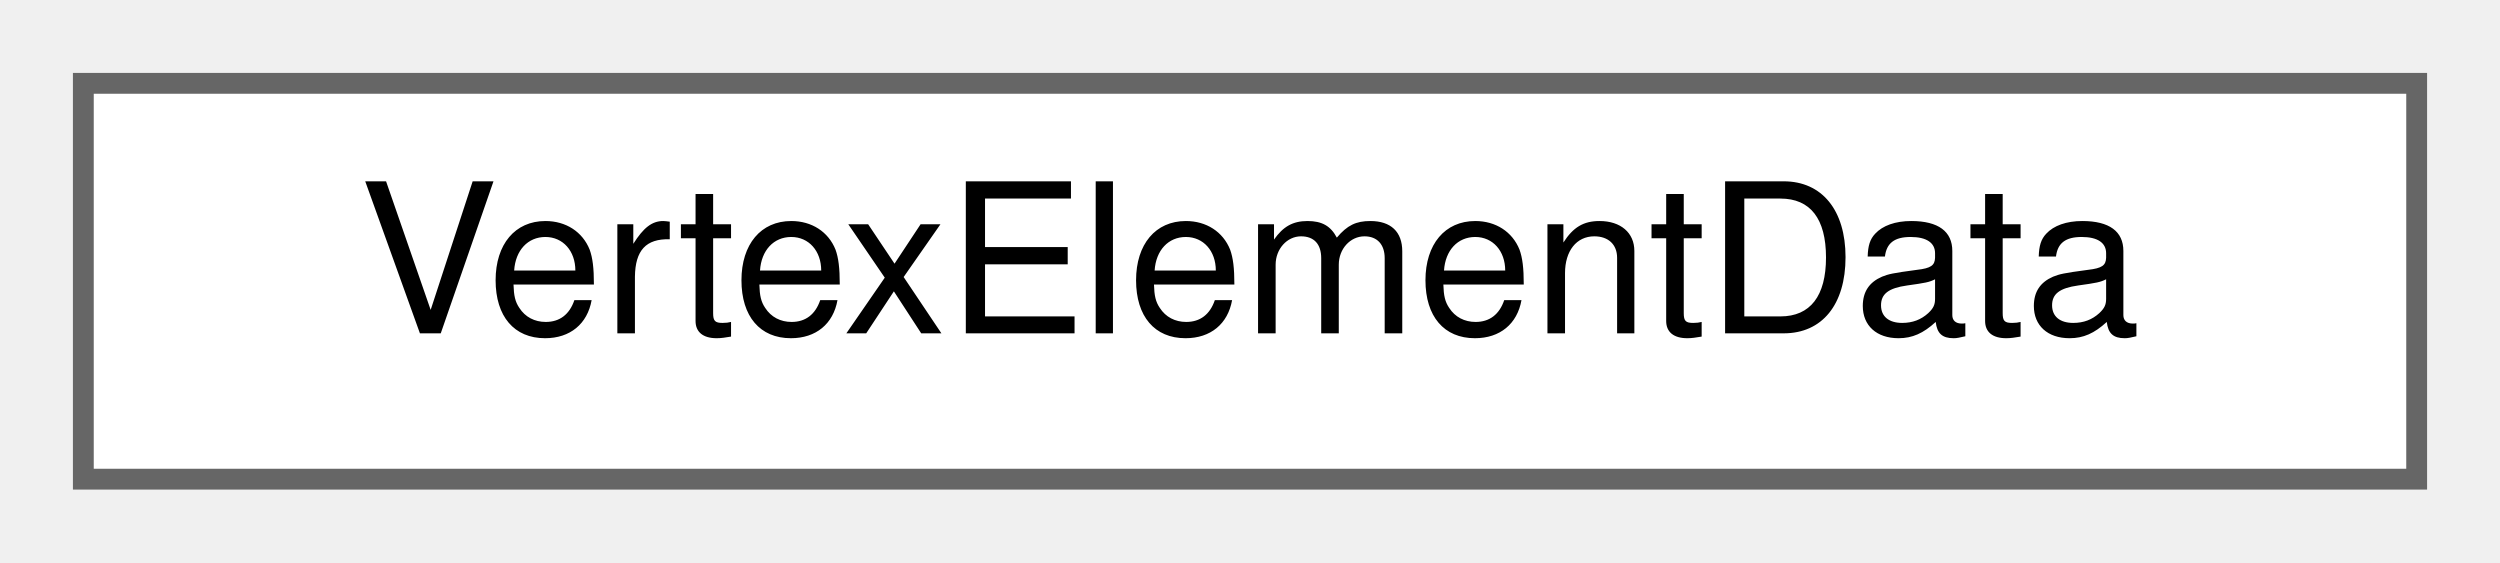
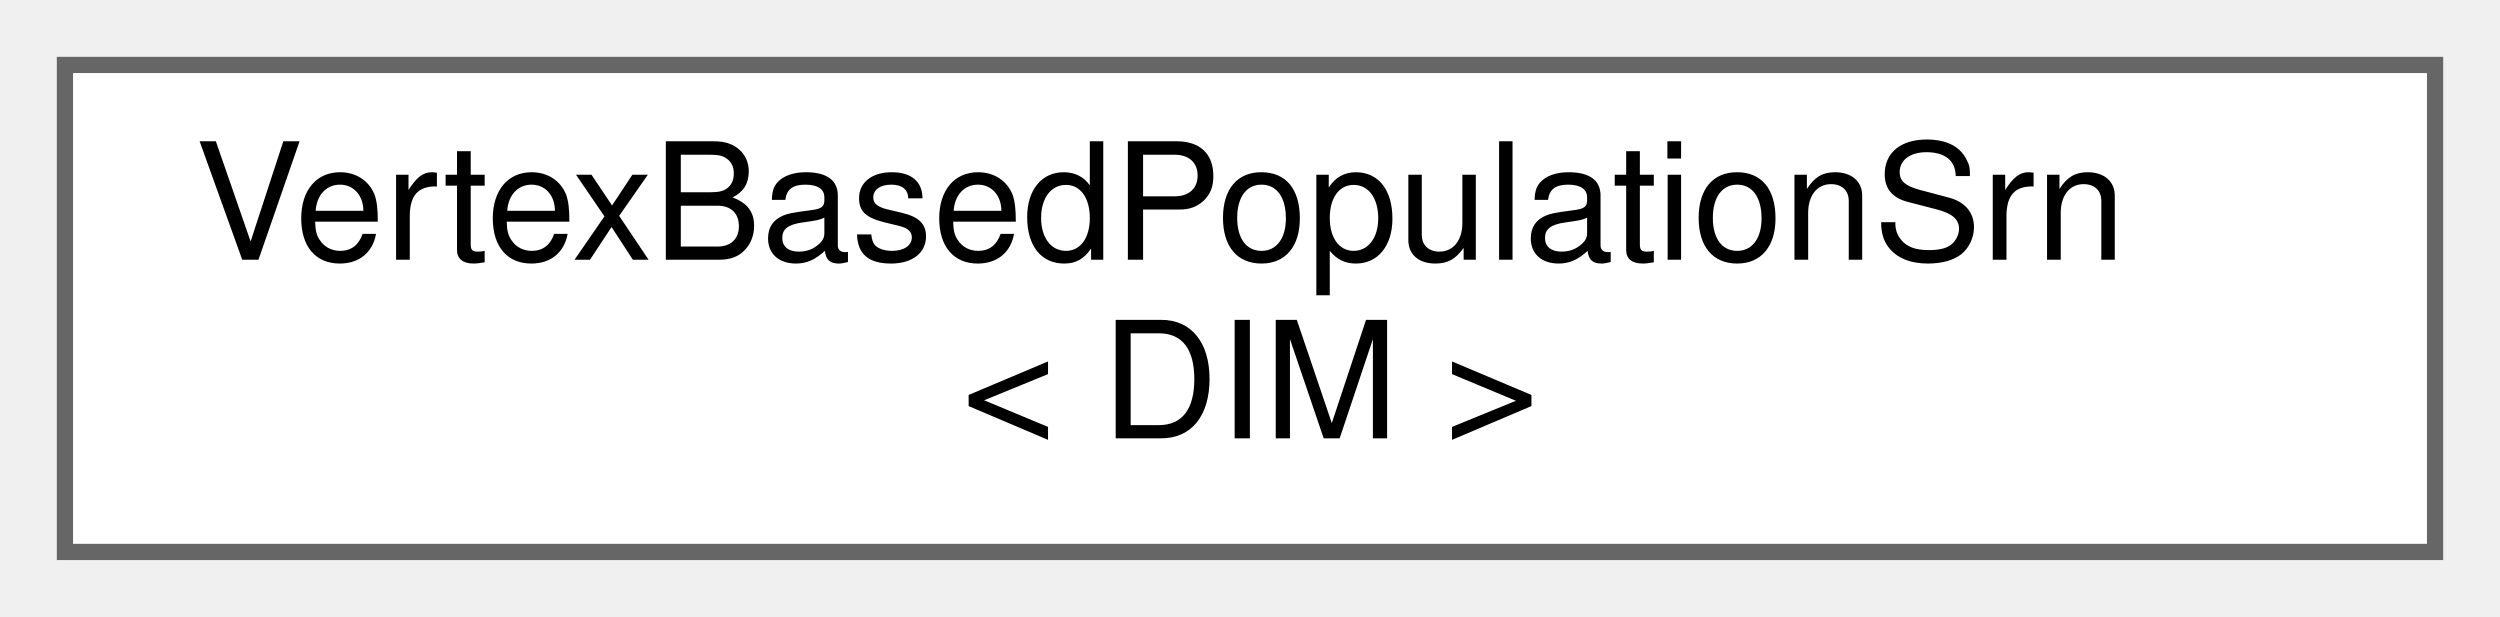
- <svg xmlns="http://www.w3.org/2000/svg" xmlns:xlink="http://www.w3.org/1999/xlink" width="120pt" height="27pt" viewBox="0.00 0.00 120.00 27.00">
-   <g id="graph0" class="graph" transform="scale(1 1) rotate(0) translate(4 23)">
+ <svg xmlns="http://www.w3.org/2000/svg" xmlns:xlink="http://www.w3.org/1999/xlink" width="154pt" height="38pt" viewBox="0.00 0.00 154.00 38.00">
+   <g id="graph0" class="graph" transform="scale(1 1) rotate(0) translate(4 34)">
    <g id="Node000000" class="node">
      <g id="a_Node000000">
-         <a xlink:href="structVertexElementData.html" target="_top" xlink:title=" ">
-           <polygon fill="white" stroke="#666666" points="112,-19 0,-19 0,0 112,0 112,-19" />
-           <text text-anchor="middle" x="56" y="-7" font-family="Helvetica,sans-Serif" font-size="10.00">VertexElementData</text>
+         <a xlink:href="classVertexBasedPopulationSrn.html" target="_top" xlink:title=" ">
+           <polygon fill="white" stroke="#666666" points="146,-30 0,-30 0,0 146,0 146,-30" />
+           <text text-anchor="start" x="8" y="-18" font-family="Helvetica,sans-Serif" font-size="10.00">VertexBasedPopulationSrn</text>
+           <text text-anchor="middle" x="73" y="-7" font-family="Helvetica,sans-Serif" font-size="10.00">&lt; DIM &gt;</text>
        </a>
      </g>
    </g>
  </g>
</svg>
